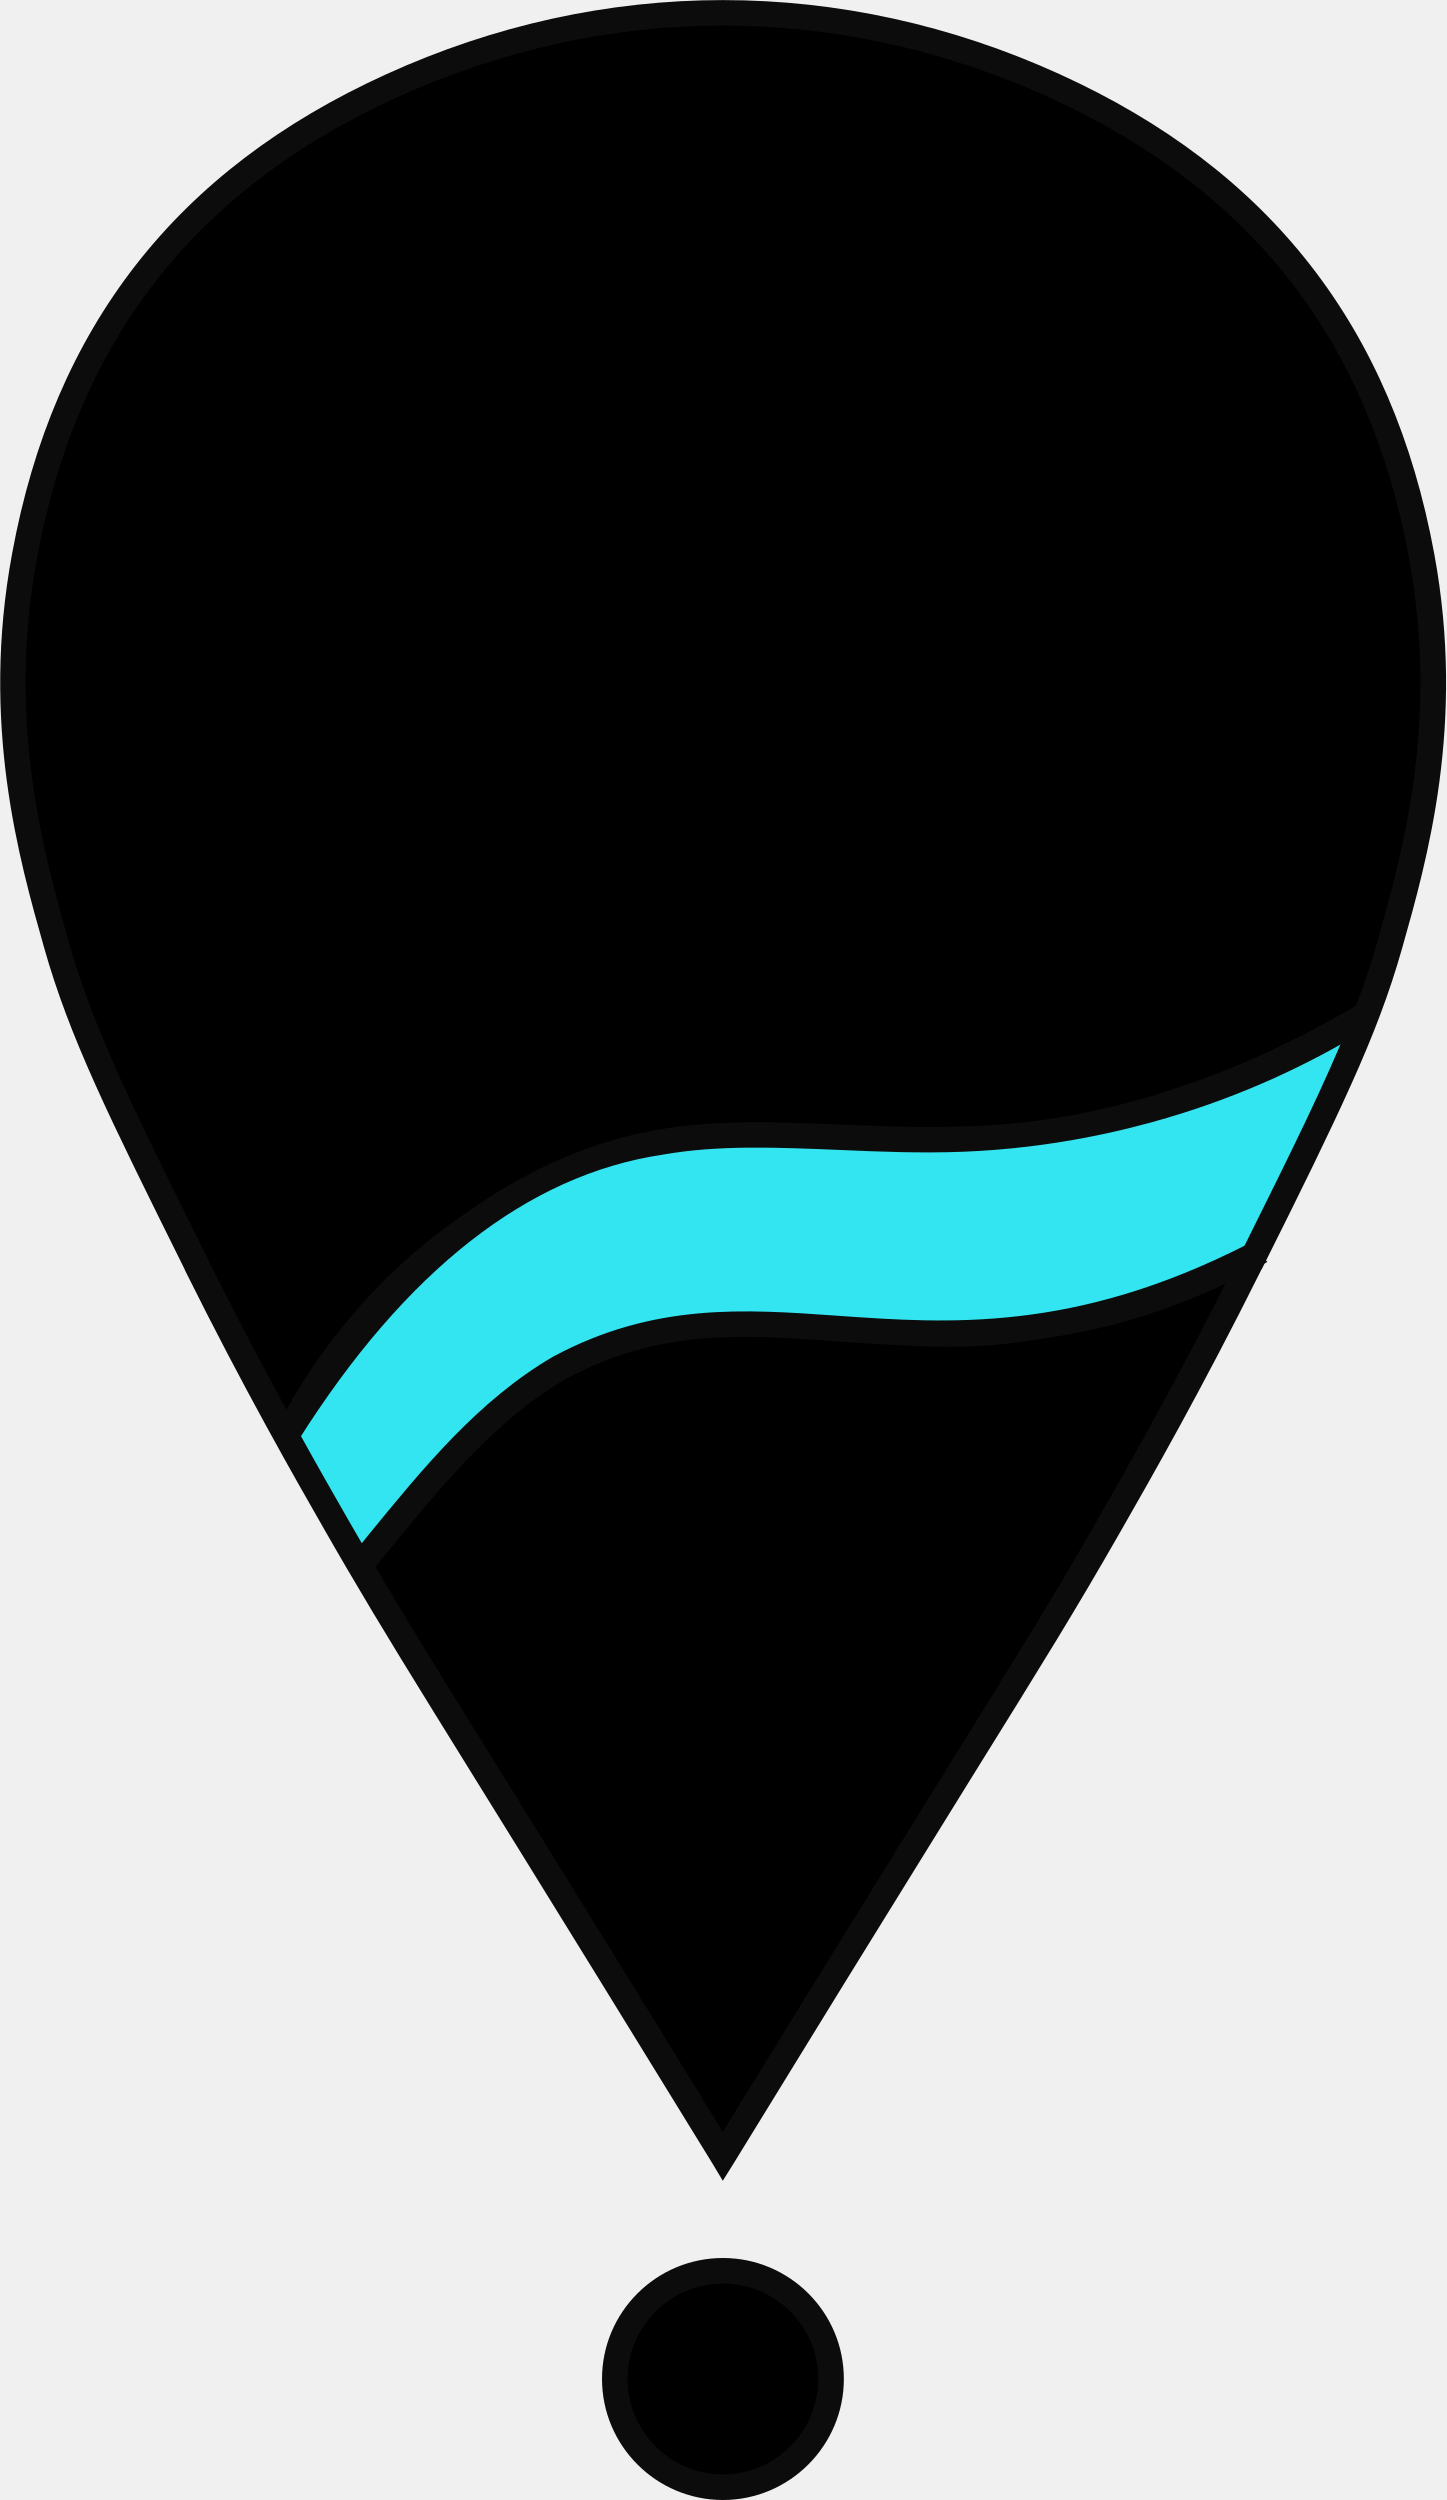
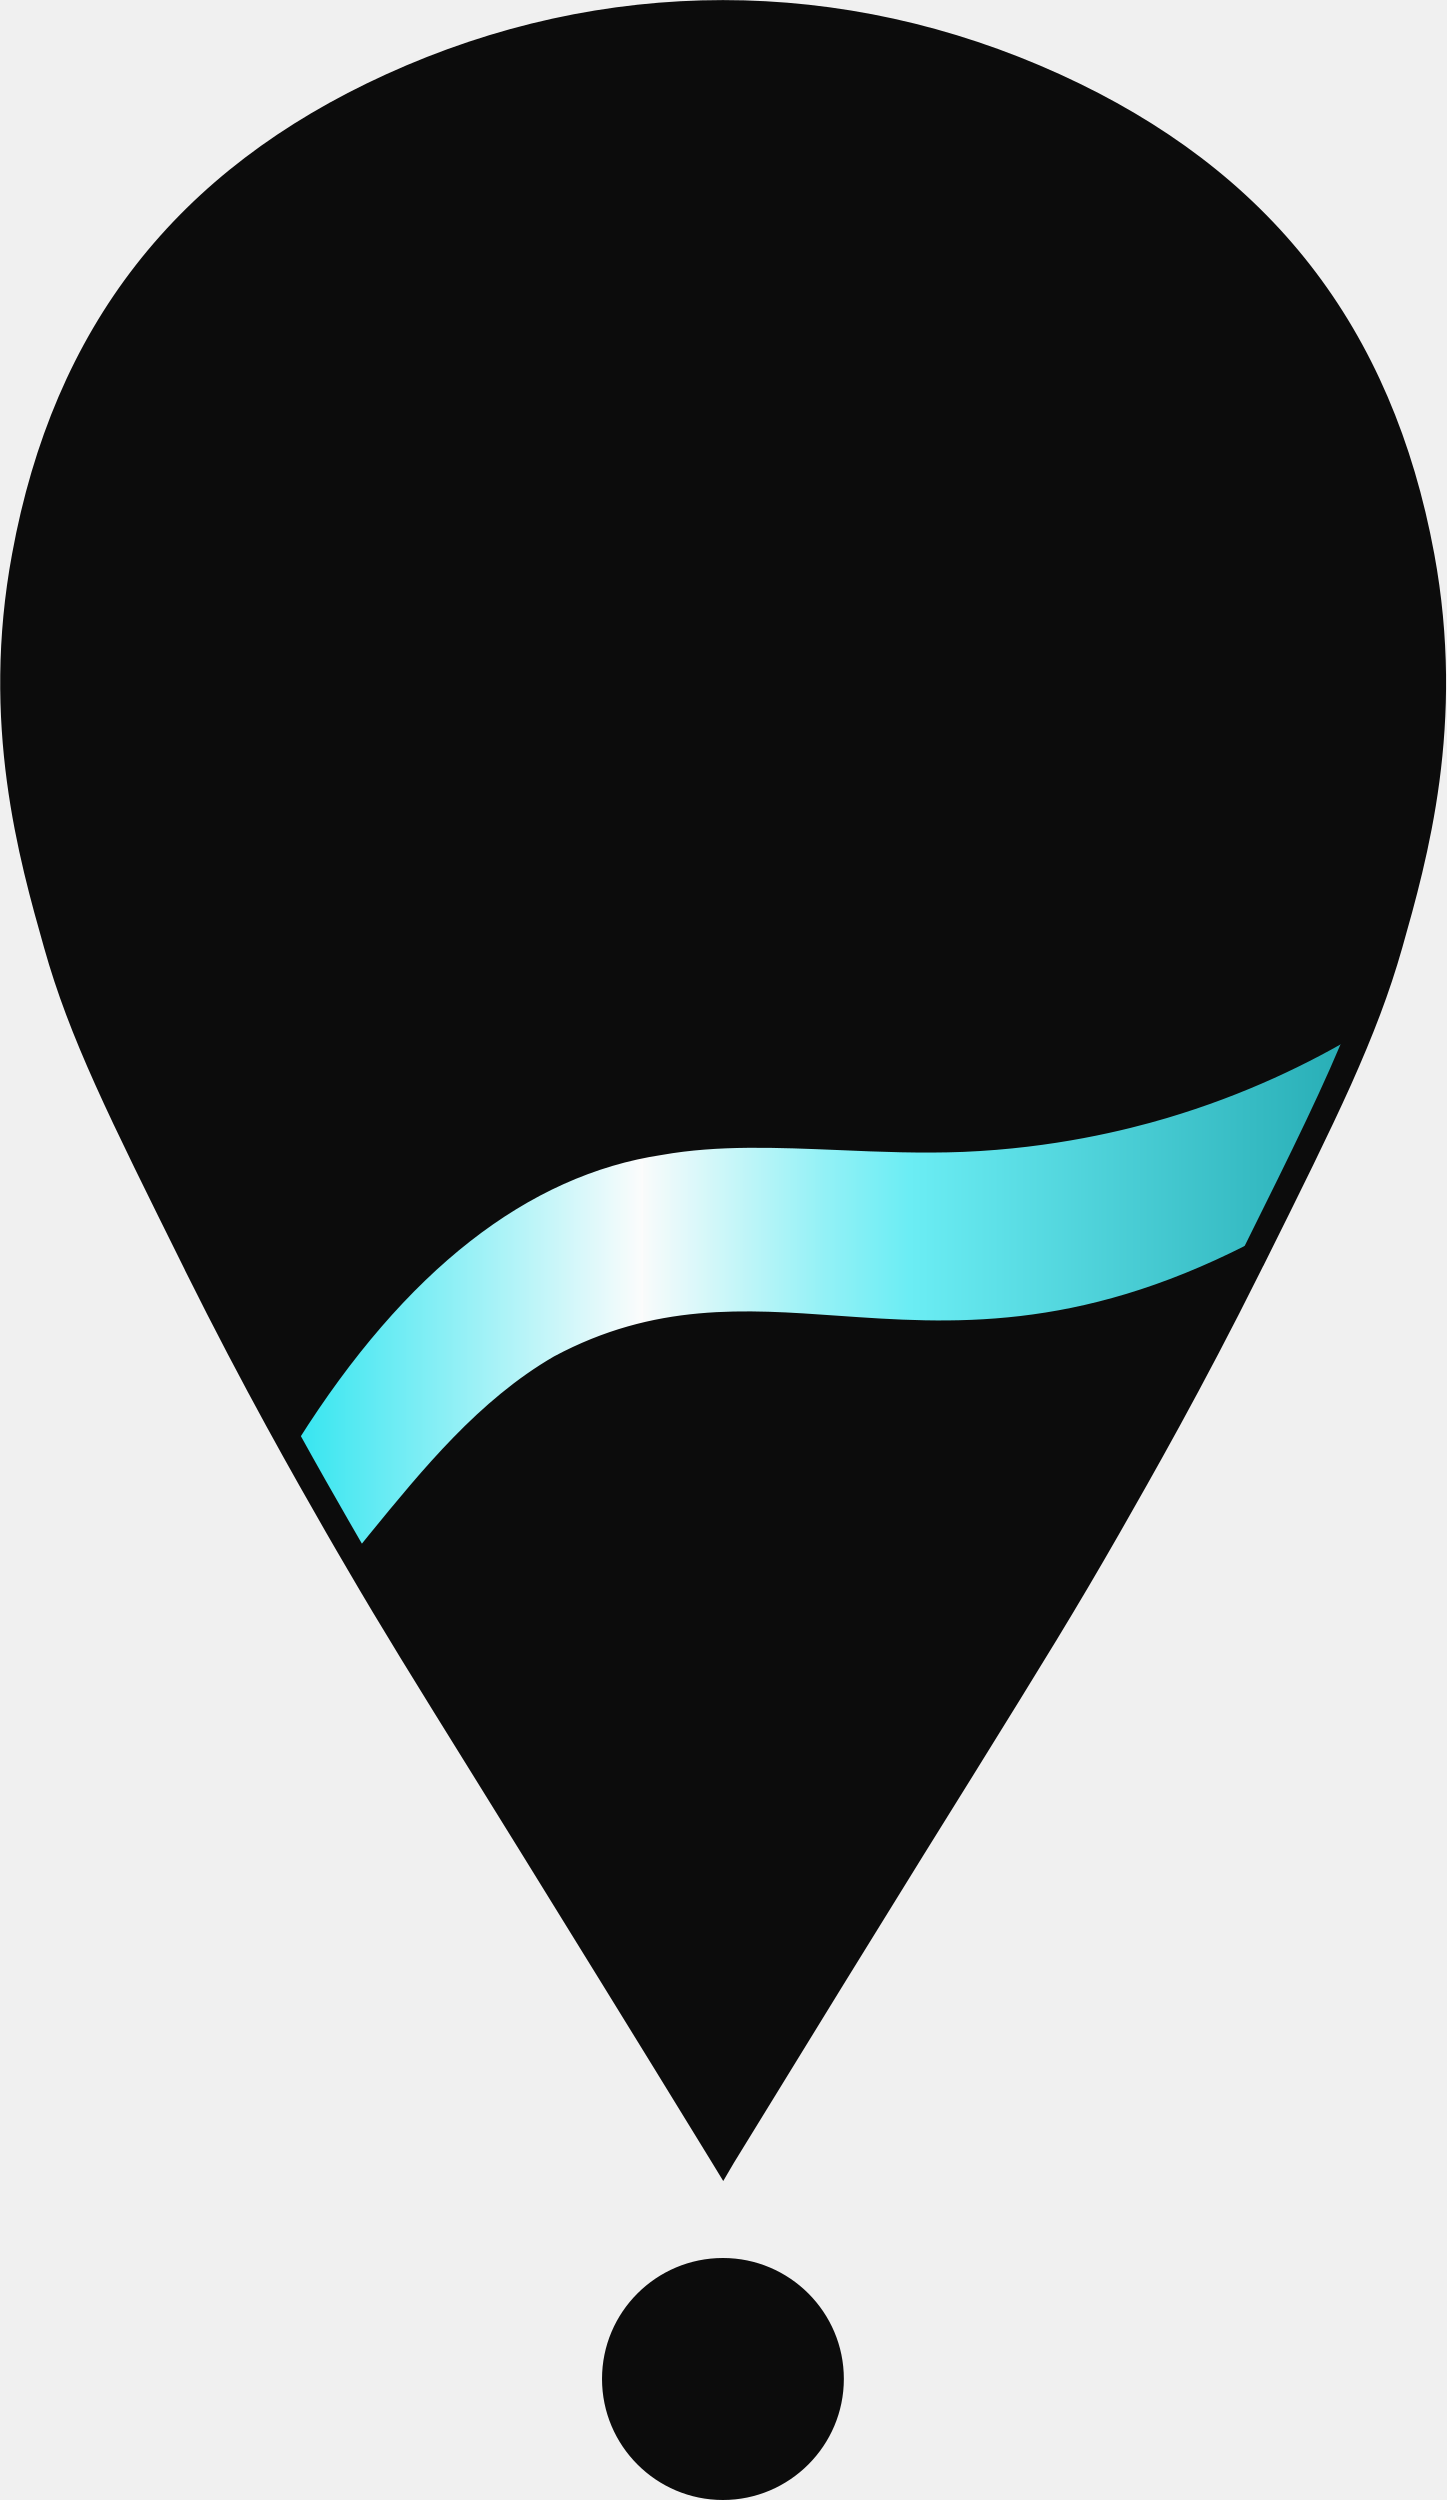
- <svg xmlns="http://www.w3.org/2000/svg" id="Layer_2" data-name="Layer 2" viewBox="0 0 89.33 154.44">
+ <svg xmlns="http://www.w3.org/2000/svg" xmlns:xlink="http://www.w3.org/1999/xlink" id="Layer_2" data-name="Layer 2" viewBox="0 0 89.33 154.44">
  <defs>
    <style>
      .cls-1 {
+         fill: url(#linear-gradient);
+       }
+ 
+       .cls-1, .cls-2, .cls-3, .cls-4, .cls-5, .cls-6, .cls-7, .cls-8, .cls-9, .cls-10, .cls-11 {
+         stroke-width: 0px;
+       }
+ 
+       .cls-2 {
+         fill: url(#linear-gradient-6);
+       }
+ 
+       .cls-12 {
        fill: none;
        stroke: #0c0c0c;
        stroke-miterlimit: 10;
      }

-       .cls-2, .cls-3, .cls-4 {
-         stroke-width: 0px;
-       }
- 
      .cls-3 {
-         fill: #fff;
+         fill: url(#linear-gradient-5);
      }

      .cls-4 {
-         fill: #32e5f0;
+         fill: #0c0c0c;
+       }
+ 
+       .cls-5 {
+         fill: url(#linear-gradient-2);
+       }
+ 
+       .cls-6 {
+         fill: url(#linear-gradient-7);
+       }
+ 
+       .cls-7 {
+         fill: url(#linear-gradient-3);
+       }
+ 
+       .cls-8 {
+         fill: url(#linear-gradient-9);
+       }
+ 
+       .cls-9 {
+         fill: url(#linear-gradient-8);
+       }
+ 
+       .cls-10 {
+         fill: url(#linear-gradient-10);
+       }
+ 
+       .cls-11 {
+         fill: url(#linear-gradient-4);
      }
    </style>
+     <linearGradient id="linear-gradient" x1="37.69" y1="146.97" x2="51.63" y2="146.97" gradientUnits="userSpaceOnUse">
+       <stop offset="0" stop-color="#32e5f0" />
+       <stop offset=".22" stop-color="#f7fefe" />
+       <stop offset=".54" stop-color="#6bedf4" />
+       <stop offset="1" stop-color="#5febf3" />
+     </linearGradient>
+     <linearGradient id="linear-gradient-2" x1=".5" y1="48.57" x2="88.83" y2="48.57" xlink:href="#linear-gradient" />
+     <linearGradient id="linear-gradient-3" x1="83.83" y1="62.89" x2="84.34" y2="62.89" xlink:href="#linear-gradient" />
+     <linearGradient id="linear-gradient-4" x1="17.69" y1="75.59" x2="84.18" y2="75.59" xlink:href="#linear-gradient" />
+     <linearGradient id="linear-gradient-5" x1="18.01" y1="79.79" x2="83.83" y2="79.79" gradientUnits="userSpaceOnUse">
+       <stop offset="0" stop-color="#32e5f0" />
+       <stop offset=".33" stop-color="#fcfcfc" />
+       <stop offset=".33" stop-color="#f9fbfb" />
+       <stop offset=".5" stop-color="#93f1f6" />
+       <stop offset=".58" stop-color="#6bedf4" />
+       <stop offset="1" stop-color="#26acb4" />
+     </linearGradient>
+     <linearGradient id="linear-gradient-6" x1="21.86" y1="105.81" x2="77.62" y2="105.81" xlink:href="#linear-gradient" />
+     <linearGradient id="linear-gradient-7" x1="76.85" y1="77.73" x2="77.47" y2="77.73" xlink:href="#linear-gradient" />
+     <linearGradient id="linear-gradient-8" x1="22.28" y1="87.05" x2="77.27" y2="87.05" xlink:href="#linear-gradient" />
+     <linearGradient id="linear-gradient-9" x1="22.01" y1="96.57" x2="22.6" y2="96.57" xlink:href="#linear-gradient" />
+     <linearGradient id="linear-gradient-10" x1="17.69" y1="88.44" x2="18.01" y2="88.44" xlink:href="#linear-gradient" />
  </defs>
  <g id="Layer_2-2" data-name="Layer 2">
    <g>
      <g>
        <g>
-           <path class="cls-3" d="M44.66,140c3.84,0,6.97,3.13,6.97,6.97s-3.13,6.98-6.97,6.98-6.97-3.13-6.97-6.98,3.13-6.97,6.97-6.97ZM51.06,146.97c0-3.53-2.87-6.39-6.39-6.39s-6.39,2.87-6.39,6.39,2.87,6.4,6.39,6.4,6.39-2.87,6.39-6.4Z" />
-           <path class="cls-2" d="M44.66,140.57c3.53,0,6.39,2.87,6.39,6.39s-2.87,6.4-6.39,6.4-6.39-2.87-6.39-6.4,2.87-6.39,6.39-6.39Z" />
+           <path class="cls-1" d="M44.66,140c3.84,0,6.97,3.13,6.97,6.97s-3.13,6.98-6.97,6.98-6.97-3.13-6.97-6.98,3.13-6.97,6.97-6.97ZM51.06,146.97c0-3.53-2.87-6.39-6.39-6.39s-6.39,2.87-6.39,6.39,2.87,6.4,6.39,6.4,6.39-2.87,6.39-6.4Z" />
+           <path class="cls-4" d="M44.66,140.57c3.53,0,6.39,2.87,6.39,6.39s-2.87,6.4-6.39,6.4-6.39-2.87-6.39-6.4,2.87-6.39,6.39-6.39Z" />
        </g>
        <g>
-           <path class="cls-1" d="M44.66,153.94c-3.84,0-6.97-3.13-6.97-6.98s3.13-6.97,6.97-6.97,6.97,3.13,6.97,6.97-3.13,6.98-6.97,6.98Z" />
-           <path class="cls-1" d="M44.66,140.57c-3.53,0-6.39,2.87-6.39,6.39s2.87,6.4,6.39,6.4,6.39-2.87,6.39-6.4-2.87-6.39-6.39-6.39Z" />
+           <path class="cls-12" d="M44.66,153.94c-3.84,0-6.97-3.13-6.97-6.98s3.13-6.97,6.97-6.97,6.97,3.13,6.97,6.97-3.13,6.98-6.97,6.98Z" />
+           <path class="cls-12" d="M44.66,140.57c-3.53,0-6.39,2.87-6.39,6.39s2.87,6.4,6.39,6.4,6.39-2.87,6.39-6.4-2.87-6.39-6.39-6.39Z" />
        </g>
      </g>
      <g>
        <g>
-           <path class="cls-3" d="M88.11,34.3c1.92,10.39-.42,18.66-1.97,24.13-.78,2.76-1.76,5.33-3.14,8.39-1.35,3.01-3.07,6.5-5.37,11.1l-.15-.08c-.04-.19-.09-.36-.13-.54-.03.01-.05.03-.08.04,3.07-6.17,5.11-10.3,6.58-13.99.17-.1.34-.2.5-.3-.02-.21-.05-.42-.08-.63-.03.02-.05.03-.08.05.54-1.42,1-2.78,1.4-4.2,1.12-3.98,2.67-9.44,2.67-16.12,0-2.43-.21-5.01-.71-7.75-2.51-13.64-9.88-23.08-22.5-28.83-6.57-2.99-13.48-4.49-20.38-4.49s-13.81,1.5-20.37,4.49C11.67,11.33,4.31,20.76,1.79,34.4c-1.89,10.25.43,18.44,1.96,23.87,1.55,5.45,3.91,10.21,8.62,19.68l.03.07c1.95,3.93,3.77,7.34,5.33,10.17.09.19.17.36.26.54,0-.01.02-.02.02-.03,1.21,2.19,2.25,4.01,3.06,5.42.42.73.82,1.42,1.21,2.09-.09.11-.18.22-.27.33l-.16.09c-.42-.71-.84-1.45-1.29-2.23-1.89-3.3-5.05-8.82-8.68-16.13l-.03-.08c-4.72-9.51-7.09-14.28-8.65-19.78-1.55-5.47-3.9-13.74-1.97-24.13C3.78,20.45,11.24,10.88,24.05,5.05c13.29-6.06,27.93-6.06,41.23,0,12.81,5.84,20.28,15.4,22.83,29.25Z" />
-           <path class="cls-2" d="M87.54,34.4c.5,2.74.71,5.33.71,7.75,0,6.67-1.55,12.14-2.67,16.12-.4,1.41-.86,2.78-1.4,4.2-8.19,4.86-16.73,7.49-24.7,7.62-2.54.1-5.09,0-7.56-.11-3.92-.16-7.62-.32-11.18.31-5.95,1.04-10.1,3.94-12.33,5.52-5.89,4.19-9.12,9.29-10.72,12.32l.03.07c-1.56-2.83-3.38-6.24-5.33-10.17l-.03-.07c-4.71-9.48-7.07-14.23-8.62-19.68-1.53-5.42-3.86-13.62-1.96-23.87C4.31,20.76,11.67,11.33,24.29,5.57c6.56-2.99,13.47-4.49,20.37-4.49s13.81,1.5,20.38,4.49c12.62,5.75,19.98,15.18,22.5,28.83Z" />
-           <path class="cls-3" d="M84.26,62.42c.03.21.06.42.08.63-.16.1-.33.2-.5.3.12-.3.23-.59.34-.88.03-.01.05-.03.08-.05Z" />
-           <path class="cls-3" d="M84.18,62.47c-.1.29-.22.58-.34.88-3.13,1.89-7.11,3.83-11.9,5.24-2.5.74-6.93,1.85-12.45,2.07-2.55.1-5.12,0-7.6-.11-3.89-.16-7.56-.32-11.06.3-8.48,1.27-16.15,7.28-22.82,17.85-.09-.17-.19-.34-.28-.51l-.03-.07c1.6-3.03,4.83-8.13,10.72-12.32,2.23-1.59,6.38-4.48,12.33-5.52,3.56-.63,7.26-.47,11.18-.31,2.47.1,5.02.21,7.56.11,7.97-.13,16.5-2.76,24.7-7.62Z" />
-           <path class="cls-4" d="M83.85,63.35c-1.47,3.69-3.51,7.82-6.58,13.99-10.77,5.48-18.62,4.93-25.55,4.45-5.76-.41-11.2-.79-17.26,2.45-4.53,2.63-7.95,6.82-11.26,10.87-.3.37-.6.74-.9,1.11-.39-.67-.79-1.36-1.21-2.09-.81-1.41-1.85-3.23-3.06-5.42,6.67-10.58,14.35-16.58,22.82-17.85,3.5-.61,7.17-.46,11.06-.3,2.48.1,5.05.21,7.6.11,5.52-.23,9.95-1.33,12.45-2.07,4.79-1.41,8.76-3.36,11.9-5.24Z" />
-           <path class="cls-3" d="M77.62,77.92c-.05.1-.1.2-.15.3l-.03.06c-3.64,7.31-6.79,12.83-8.68,16.13-2.78,4.86-4.63,7.84-9.11,15.05l-3.02,4.88c-2.63,4.24-6.7,10.83-11.72,19.02l-.25.4-.24-.4c-4.99-8.13-9.08-14.75-11.72-19.02l-3-4.84c-3.76-6.07-5.67-9.15-7.84-12.86l.16-.09.45.37c.05-.05.09-.11.13-.16,2.06,3.53,3.97,6.61,7.59,12.44l3,4.84c2.6,4.2,6.6,10.67,11.47,18.62,4.91-8,8.89-14.44,11.48-18.62l3.02-4.88c4.47-7.2,6.32-10.18,9.09-15.03,1.87-3.27,4.99-8.74,8.59-15.95.21-.11.42-.22.63-.33l.15.08Z" />
-           <path class="cls-3" d="M77.34,77.3c.04.18.09.36.13.54-.2.11-.41.22-.63.33.02-.05.05-.1.08-.15l.03-.06c.1-.21.21-.42.31-.62.03-.01.05-.03.08-.04Z" />
-           <path class="cls-3" d="M77.26,77.34c-.1.2-.2.41-.31.62l-.03.06c-.02.05-.05.1-.08.15-2.65,1.38-6.56,3.06-11.48,3.87-4.76.79-6.32.83-13.7.32-5.92-.42-11.03-.78-16.94,2.38-4.43,2.58-7.82,6.72-11.09,10.73-.35.43-.7.85-1.04,1.28-.1-.18-.21-.36-.31-.54.3-.36.6-.74.9-1.11,3.31-4.05,6.73-8.24,11.26-10.87,6.06-3.24,11.5-2.86,17.26-2.45,6.93.49,14.78,1.04,25.55-4.45Z" />
-           <path class="cls-2" d="M65.37,82.05c4.92-.82,8.83-2.49,11.48-3.87-3.6,7.22-6.72,12.68-8.59,15.95-2.78,4.85-4.63,7.83-9.09,15.03l-3.02,4.88c-2.59,4.17-6.57,10.62-11.48,18.62-4.87-7.95-8.87-14.42-11.47-18.62l-3-4.84c-3.62-5.84-5.53-8.91-7.59-12.44.34-.43.69-.85,1.04-1.28,3.28-4.01,6.66-8.16,11.09-10.73,5.9-3.16,11.02-2.8,16.94-2.38,7.38.52,8.93.47,13.7-.32Z" />
-           <path class="cls-3" d="M22.6,96.76c-.05.05-.09.11-.13.16l-.45-.37c.09-.11.18-.22.27-.33.1.18.21.36.31.54Z" />
-           <path class="cls-3" d="M18.02,88.7s-.02.02-.02.03c-.09-.18-.17-.36-.26-.54.09.17.19.34.28.51Z" />
+           <path class="cls-5" d="M88.11,34.3c1.92,10.39-.42,18.66-1.97,24.13-.78,2.75-1.77,5.32-3.14,8.39-1.35,3-3.08,6.49-5.37,11.09l-.16-.08c-.04-.18-.08-.36-.12-.54-.02.01-.05.02-.08.04,3.06-6.16,5.1-10.29,6.56-13.98.17-.1.34-.21.51-.31-.03-.21-.05-.42-.08-.63-.03.02-.05.03-.08.05.54-1.42,1-2.78,1.4-4.2,1.12-3.97,2.67-9.44,2.67-16.11,0-2.43-.21-5.02-.71-7.76-2.52-13.64-9.88-23.08-22.5-28.83-6.57-2.99-13.47-4.49-20.38-4.49s-13.8,1.5-20.37,4.49C11.67,11.33,4.31,20.76,1.79,34.4c-1.89,10.26.43,18.45,1.96,23.87,1.55,5.45,3.91,10.21,8.61,19.68l.04.08c1.94,3.9,3.74,7.29,5.29,10.1.1.2.2.41.3.61,0-.01.01-.02.02-.03,1.21,2.19,2.25,4.01,3.06,5.42.42.74.82,1.42,1.21,2.1-.09.11-.18.21-.27.32l-.16.09c-.42-.71-.84-1.44-1.29-2.22-1.89-3.3-5.05-8.83-8.68-16.13l-.03-.07c-4.72-9.51-7.1-14.28-8.65-19.78-1.55-5.48-3.9-13.75-1.97-24.13C3.78,20.45,11.24,10.89,24.05,5.05c13.29-6.06,27.93-6.06,41.23,0,12.81,5.84,20.27,15.4,22.83,29.25Z" />
+           <path class="cls-4" d="M87.54,34.4c.5,2.74.71,5.33.71,7.76,0,6.67-1.55,12.14-2.67,16.11-.4,1.41-.86,2.78-1.4,4.2-8.19,4.86-16.73,7.49-24.7,7.62-2.54.1-5.09,0-7.56-.11-3.92-.16-7.62-.32-11.18.31-5.95,1.04-10.1,3.94-12.33,5.53-5.89,4.19-9.12,9.28-10.72,12.32-1.55-2.81-3.35-6.21-5.29-10.1l-.04-.08c-4.71-9.47-7.07-14.23-8.61-19.68-1.53-5.42-3.86-13.61-1.96-23.87C4.31,20.76,11.67,11.33,24.29,5.57c6.56-2.99,13.47-4.49,20.37-4.49s13.81,1.5,20.38,4.49c12.63,5.75,19.98,15.18,22.5,28.83Z" />
+           <path class="cls-7" d="M84.26,62.42c.03.21.05.42.08.63-.17.1-.34.21-.51.31.12-.3.24-.6.35-.89.03-.01.05-.03.08-.05Z" />
+           <path class="cls-11" d="M84.18,62.47c-.11.3-.23.59-.35.89-3.14,1.89-7.11,3.82-11.89,5.24-2.5.74-6.93,1.84-12.45,2.07-2.55.1-5.12,0-7.6-.11-3.89-.16-7.56-.32-11.06.3-8.48,1.27-16.16,7.28-22.83,17.86-.1-.19-.21-.38-.32-.58,1.6-3.04,4.83-8.13,10.72-12.32,2.23-1.59,6.39-4.49,12.33-5.53,3.56-.63,7.26-.47,11.18-.31,2.47.1,5.02.21,7.56.11,7.97-.13,16.5-2.76,24.7-7.62Z" />
+           <path class="cls-3" d="M83.83,63.36c-1.46,3.69-3.51,7.82-6.56,13.98-10.77,5.48-18.63,4.93-25.56,4.45-5.76-.41-11.2-.79-17.26,2.45-4.53,2.63-7.95,6.82-11.26,10.87-.3.37-.6.75-.91,1.11-.39-.67-.79-1.36-1.21-2.1-.81-1.41-1.85-3.22-3.06-5.42,6.67-10.58,14.35-16.59,22.83-17.86,3.5-.61,7.17-.46,11.06-.3,2.48.1,5.05.21,7.6.11,5.52-.23,9.95-1.33,12.45-2.07,4.78-1.42,8.75-3.35,11.89-5.24Z" />
+           <path class="cls-2" d="M77.62,77.92c-.05.1-.1.2-.15.3l-.03.06c-3.64,7.31-6.8,12.83-8.68,16.13-2.78,4.86-4.63,7.84-9.1,15.05l-3.03,4.87c-2.63,4.24-6.7,10.83-11.72,19.02l-.24.41-.25-.41c-4.98-8.13-9.08-14.74-11.72-19.02l-3-4.84c-3.77-6.07-5.68-9.15-7.84-12.86l.16-.09.45.37c.05-.05.09-.11.13-.16,2.06,3.53,3.97,6.61,7.59,12.44l3,4.85c2.6,4.2,6.6,10.66,11.48,18.61,4.91-8,8.89-14.44,11.47-18.61l3.03-4.88c4.47-7.2,6.32-10.18,9.09-15.03,1.87-3.27,4.99-8.74,8.59-15.96.21-.11.42-.22.61-.32l.16.08Z" />
+           <path class="cls-6" d="M77.34,77.3c.04.18.08.36.12.54-.2.1-.4.21-.61.32l.07-.14.03-.06.31-.63s.05-.03.08-.04Z" />
+           <path class="cls-9" d="M77.27,77.34l-.31.63-.03.06-.07.14c-2.65,1.39-6.56,3.06-11.49,3.88-4.76.79-6.32.83-13.69.31-5.92-.42-11.03-.78-16.94,2.38-4.43,2.58-7.82,6.72-11.09,10.73-.35.43-.7.85-1.04,1.28-.11-.17-.21-.35-.32-.53.31-.36.61-.74.91-1.11,3.31-4.05,6.73-8.24,11.26-10.87,6.06-3.24,11.5-2.86,17.26-2.45,6.93.49,14.79,1.04,25.56-4.45Z" />
+           <path class="cls-4" d="M65.36,82.05c4.93-.82,8.84-2.5,11.49-3.88-3.6,7.22-6.72,12.69-8.59,15.96-2.78,4.85-4.63,7.83-9.09,15.03l-3.03,4.88c-2.58,4.17-6.56,10.61-11.47,18.61-4.88-7.95-8.88-14.41-11.48-18.61l-3-4.85c-3.62-5.84-5.53-8.91-7.59-12.44.34-.43.69-.85,1.04-1.28,3.28-4.01,6.66-8.16,11.09-10.73,5.9-3.16,11.02-2.8,16.94-2.38,7.38.52,8.93.47,13.69-.31Z" />
+           <path class="cls-8" d="M22.6,96.76c-.05.05-.09.11-.13.16l-.45-.37c.09-.11.18-.21.27-.32.1.18.21.36.32.53Z" />
+           <path class="cls-10" d="M18.01,88.71s-.01.02-.02.03c-.1-.2-.2-.41-.3-.61.11.2.22.39.32.58Z" />
        </g>
        <g>
-           <path class="cls-1" d="M77.62,77.92c-.05.1-.1.2-.15.3l-.03.06c-3.64,7.31-6.79,12.83-8.68,16.13-2.78,4.86-4.63,7.84-9.11,15.05l-3.02,4.88c-2.63,4.24-6.7,10.83-11.72,19.02l-.25.4-.24-.4c-4.99-8.13-9.08-14.75-11.72-19.02l-3-4.84c-3.76-6.07-5.67-9.15-7.84-12.86-.42-.71-.84-1.45-1.29-2.23-1.89-3.3-5.05-8.82-8.68-16.13l-.03-.08c-4.72-9.51-7.09-14.28-8.65-19.78-1.55-5.47-3.9-13.74-1.97-24.13C3.78,20.45,11.24,10.88,24.05,5.05c13.29-6.06,27.93-6.06,41.23,0,12.81,5.84,20.28,15.4,22.83,29.25,1.92,10.39-.42,18.66-1.97,24.13-.78,2.76-1.76,5.33-3.14,8.39-1.35,3.01-3.07,6.5-5.37,11.1Z" />
-           <path class="cls-1" d="M84.18,62.47c.54-1.42,1-2.78,1.4-4.2,1.12-3.98,2.67-9.44,2.67-16.12,0-2.43-.21-5.01-.71-7.75-2.51-13.64-9.88-23.08-22.5-28.83-6.57-2.99-13.48-4.49-20.38-4.49s-13.81,1.5-20.37,4.49C11.67,11.33,4.31,20.76,1.79,34.4c-1.89,10.25.43,18.44,1.96,23.87,1.55,5.45,3.91,10.21,8.62,19.68l.03.07c1.95,3.93,3.77,7.34,5.33,10.17.09.17.19.34.28.51,1.21,2.19,2.25,4.01,3.06,5.42.42.73.82,1.42,1.21,2.09.1.18.21.36.31.54,2.06,3.53,3.97,6.61,7.59,12.44l3,4.84c2.6,4.2,6.6,10.67,11.47,18.62,4.91-8,8.89-14.44,11.48-18.62l3.02-4.88c4.47-7.2,6.32-10.18,9.09-15.03,1.87-3.27,4.99-8.74,8.59-15.95.02-.05.05-.1.08-.15l.03-.06c.1-.21.21-.42.31-.62,3.07-6.17,5.11-10.3,6.58-13.99.12-.3.23-.59.34-.88Z" />
-           <path class="cls-1" d="M17.73,88.19l-.03-.07c1.6-3.03,4.83-8.13,10.72-12.32,2.23-1.59,6.38-4.48,12.33-5.52,3.56-.63,7.26-.47,11.18-.31,2.47.1,5.02.21,7.56.11,7.97-.13,16.5-2.76,24.7-7.62.03-.01.05-.03.08-.05.03.21.06.42.08.63-.16.1-.33.2-.5.3-3.13,1.89-7.11,3.83-11.9,5.24-2.5.74-6.93,1.85-12.45,2.07-2.55.1-5.12,0-7.6-.11-3.89-.16-7.56-.32-11.06.3-8.48,1.27-16.15,7.28-22.82,17.85,0,.01-.02.02-.02.03-.09-.18-.17-.36-.26-.54Z" />
-           <path class="cls-1" d="M77.47,77.84c-.2.11-.41.22-.63.33-2.65,1.38-6.56,3.06-11.48,3.87-4.76.79-6.32.83-13.7.32-5.92-.42-11.03-.78-16.94,2.38-4.43,2.58-7.82,6.72-11.09,10.73-.35.43-.7.85-1.04,1.28-.05.05-.09.11-.13.16l-.45-.37c.09-.11.18-.22.27-.33.3-.36.6-.74.9-1.11,3.31-4.05,6.73-8.24,11.26-10.87,6.06-3.24,11.5-2.86,17.26-2.45,6.93.49,14.78,1.04,25.55-4.45.03-.01.05-.03.08-.04.04.18.09.36.13.54Z" />
+           <path class="cls-12" d="M77.62,77.92c-.05.1-.1.2-.15.3l-.03.06c-3.64,7.31-6.8,12.83-8.68,16.13-2.78,4.86-4.63,7.84-9.1,15.05l-3.03,4.87c-2.63,4.24-6.7,10.83-11.72,19.02l-.24.41-.25-.41c-4.98-8.13-9.08-14.74-11.72-19.02l-3-4.84c-3.77-6.07-5.68-9.15-7.84-12.86-.42-.71-.84-1.44-1.29-2.22-1.89-3.3-5.05-8.83-8.68-16.13l-.03-.07c-4.72-9.51-7.1-14.28-8.65-19.78-1.55-5.48-3.9-13.75-1.97-24.13C3.78,20.45,11.24,10.89,24.05,5.05c13.29-6.06,27.93-6.06,41.23,0,12.81,5.84,20.27,15.4,22.83,29.25,1.92,10.39-.42,18.66-1.97,24.13-.78,2.75-1.77,5.32-3.14,8.39-1.35,3-3.08,6.49-5.37,11.09Z" />
+           <path class="cls-12" d="M84.18,62.47c.54-1.42,1-2.78,1.4-4.2,1.12-3.97,2.67-9.44,2.67-16.11,0-2.43-.21-5.02-.71-7.76-2.52-13.64-9.88-23.08-22.5-28.83-6.57-2.99-13.47-4.49-20.38-4.49s-13.8,1.5-20.37,4.49C11.67,11.33,4.31,20.76,1.79,34.4c-1.89,10.26.43,18.45,1.96,23.87,1.55,5.45,3.91,10.21,8.61,19.68l.04.08c1.94,3.9,3.74,7.29,5.29,10.1.11.2.22.39.32.58,1.21,2.19,2.25,4.01,3.06,5.42.42.74.82,1.42,1.21,2.1.1.18.21.36.32.53,2.06,3.53,3.97,6.61,7.59,12.44l3,4.85c2.6,4.2,6.6,10.66,11.48,18.61,4.91-8,8.89-14.44,11.47-18.61l3.03-4.88c4.47-7.2,6.32-10.18,9.09-15.03,1.87-3.27,4.99-8.74,8.59-15.96l.07-.14.03-.06.31-.63c3.06-6.16,5.1-10.29,6.56-13.98.12-.3.24-.6.35-.89Z" />
+           <path class="cls-12" d="M17.69,88.13c1.6-3.04,4.83-8.13,10.72-12.32,2.23-1.59,6.39-4.49,12.33-5.53,3.56-.63,7.26-.47,11.18-.31,2.47.1,5.02.21,7.56.11,7.97-.13,16.5-2.76,24.7-7.62.03-.01.05-.03.08-.05.03.21.05.42.08.63-.17.1-.34.21-.51.31-3.14,1.89-7.11,3.82-11.89,5.24-2.5.74-6.93,1.84-12.45,2.07-2.55.1-5.12,0-7.6-.11-3.89-.16-7.56-.32-11.06.3-8.48,1.27-16.16,7.28-22.83,17.86,0,.01-.01.02-.02.03-.1-.2-.2-.41-.3-.61Z" />
+           <path class="cls-12" d="M77.47,77.84c-.2.1-.4.21-.61.32-2.65,1.39-6.56,3.06-11.49,3.88-4.76.79-6.32.83-13.69.31-5.92-.42-11.03-.78-16.94,2.38-4.43,2.58-7.82,6.72-11.09,10.73-.35.43-.7.85-1.04,1.28-.05.05-.09.11-.13.16l-.45-.37c.09-.11.18-.21.27-.32.31-.36.61-.74.91-1.11,3.31-4.05,6.73-8.24,11.26-10.87,6.06-3.24,11.5-2.86,17.26-2.45,6.93.49,14.79,1.04,25.56-4.45.02-.02.05-.03.08-.04.04.18.08.36.12.54Z" />
        </g>
      </g>
    </g>
  </g>
</svg>
